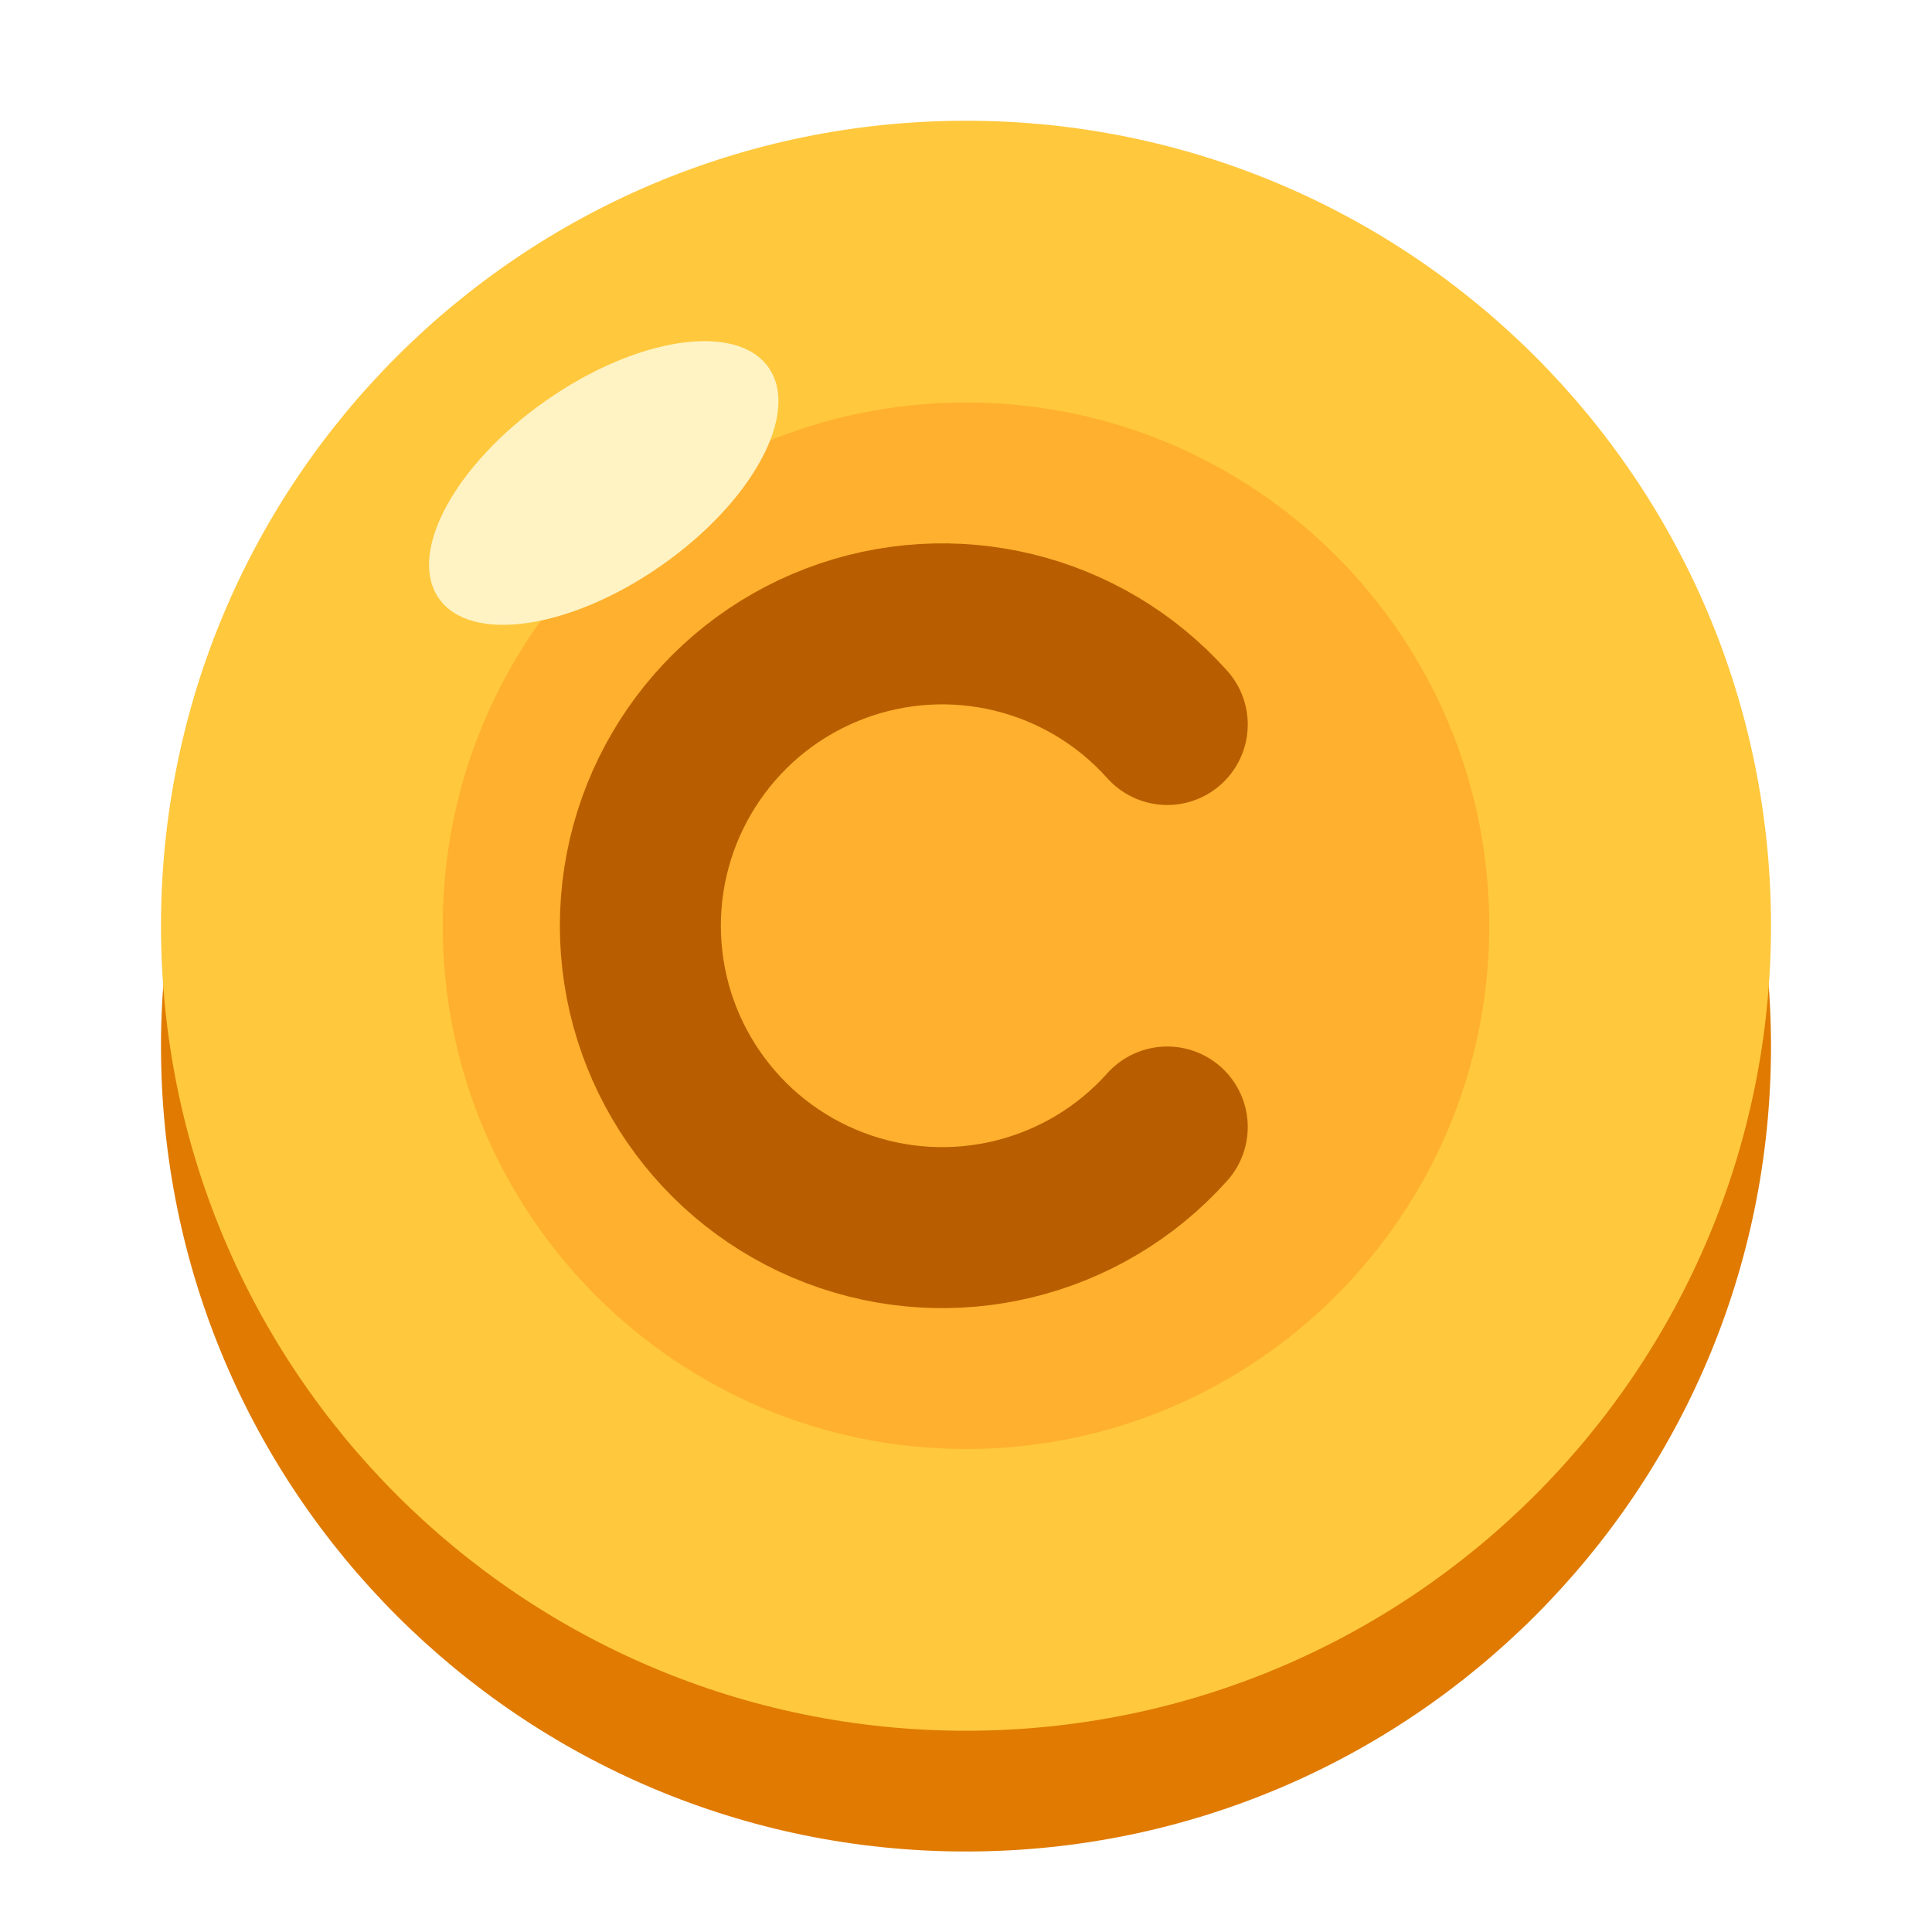
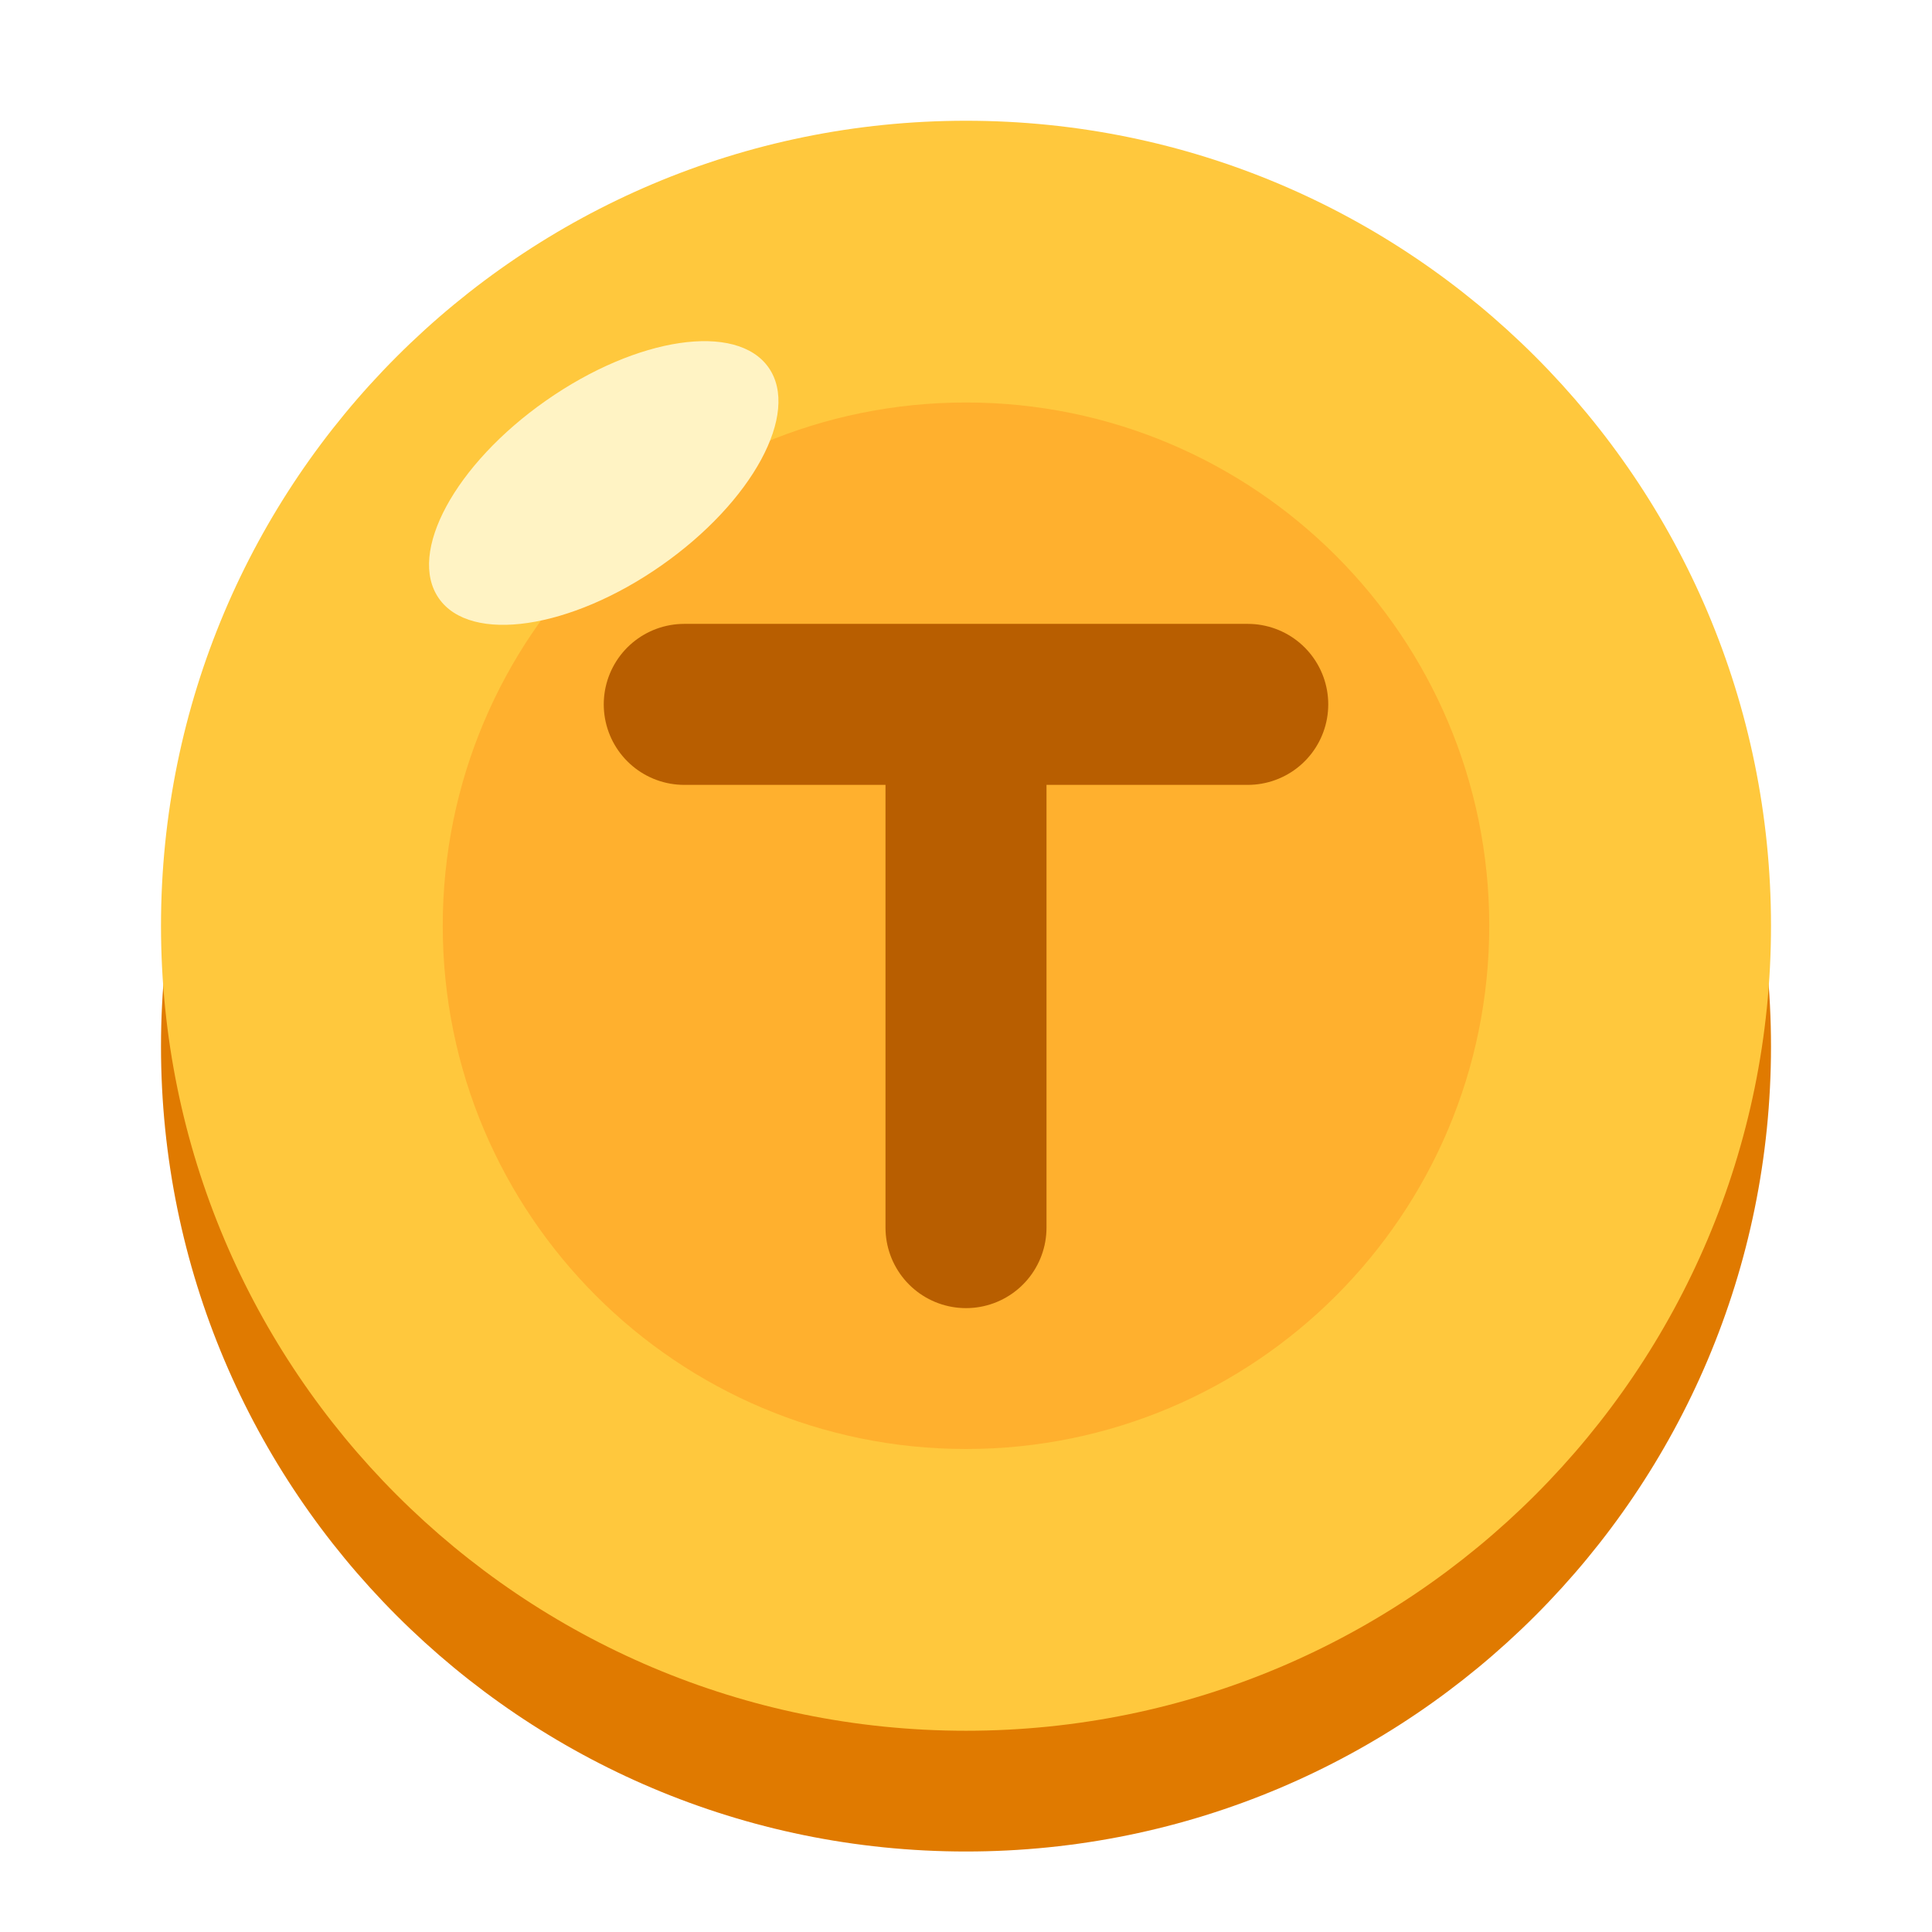
<svg xmlns="http://www.w3.org/2000/svg" viewBox="0 0 48 48">
  <circle cx="24" cy="26" r="20" fill="#E07A00" />
  <circle cx="24" cy="23" r="20" fill="#FFC83D" />
  <circle cx="24" cy="23" r="13" fill="#FFB02E" />
-   <path d="M29 18a7.5 7.5 0 1 0 0 10" stroke="#B85E00" stroke-width="4" fill="none" stroke-linecap="round" />
+   <path d="M17 17.5h14M24 17.5v13" stroke="#B85E00" stroke-width="4" fill="none" stroke-linecap="round" />
  <ellipse cx="15" cy="12" rx="5" ry="2.5" fill="#FFF3C4" transform="rotate(-35 15 12)" />
</svg>
